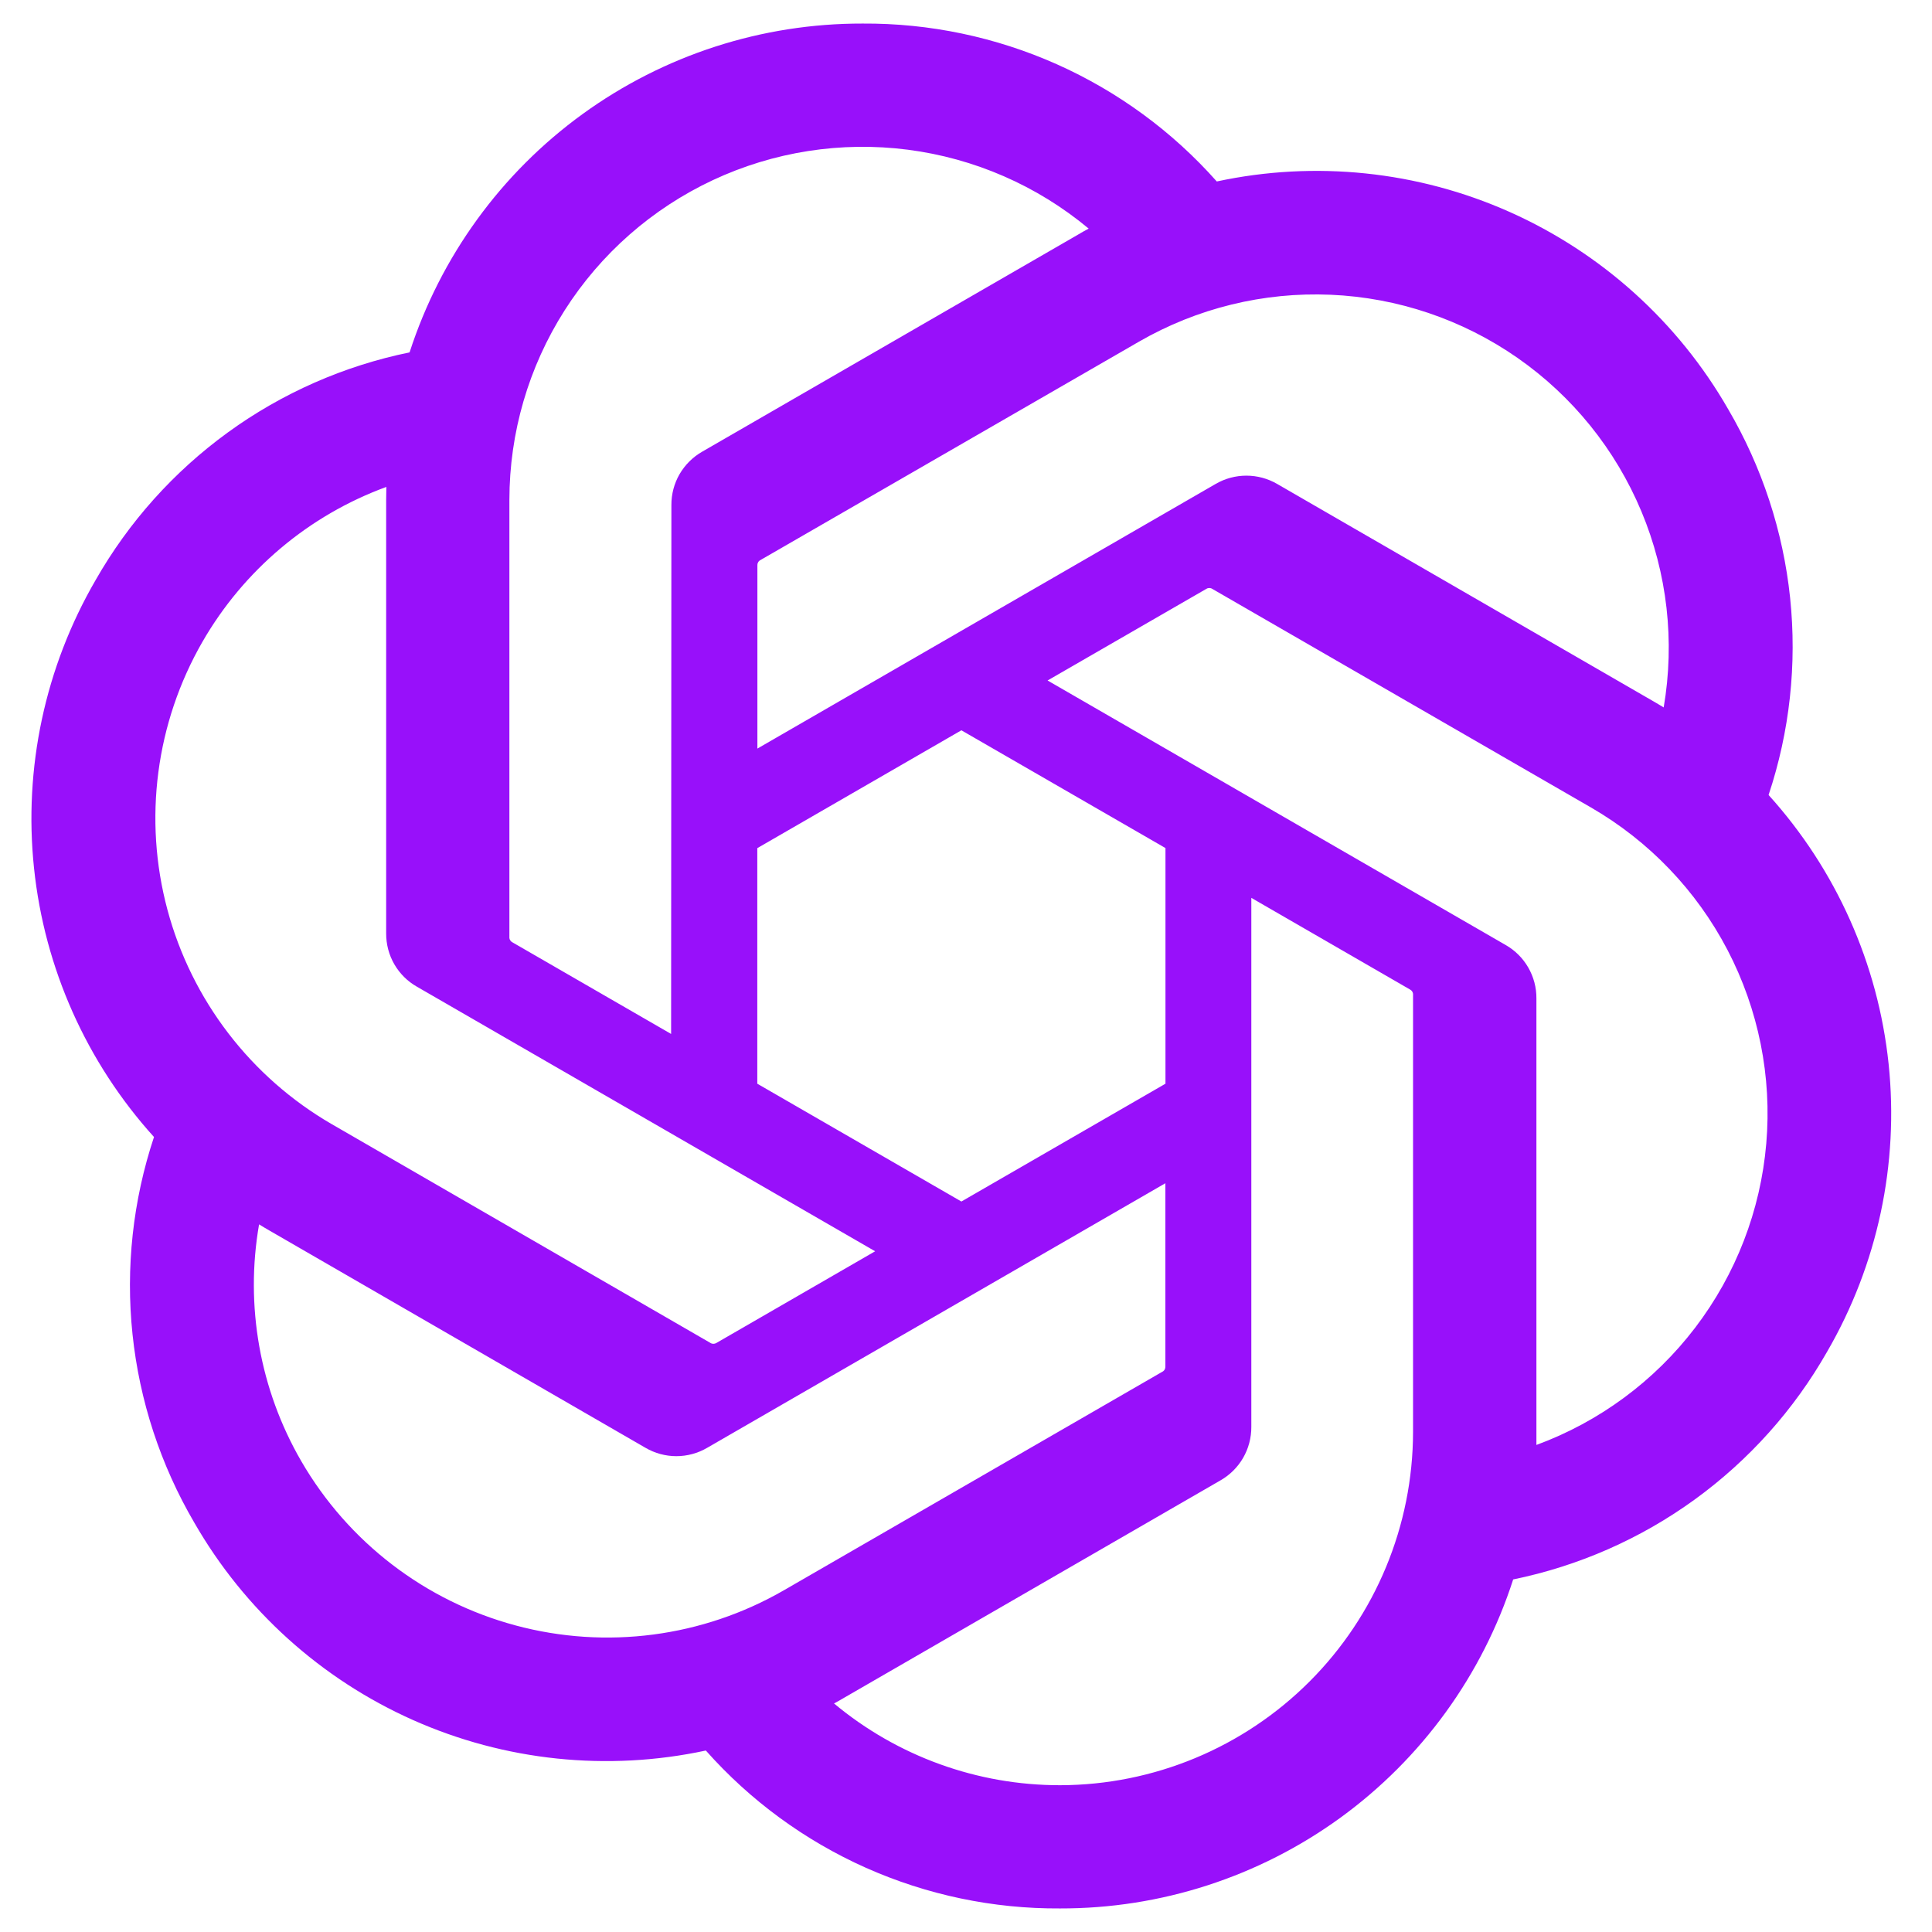
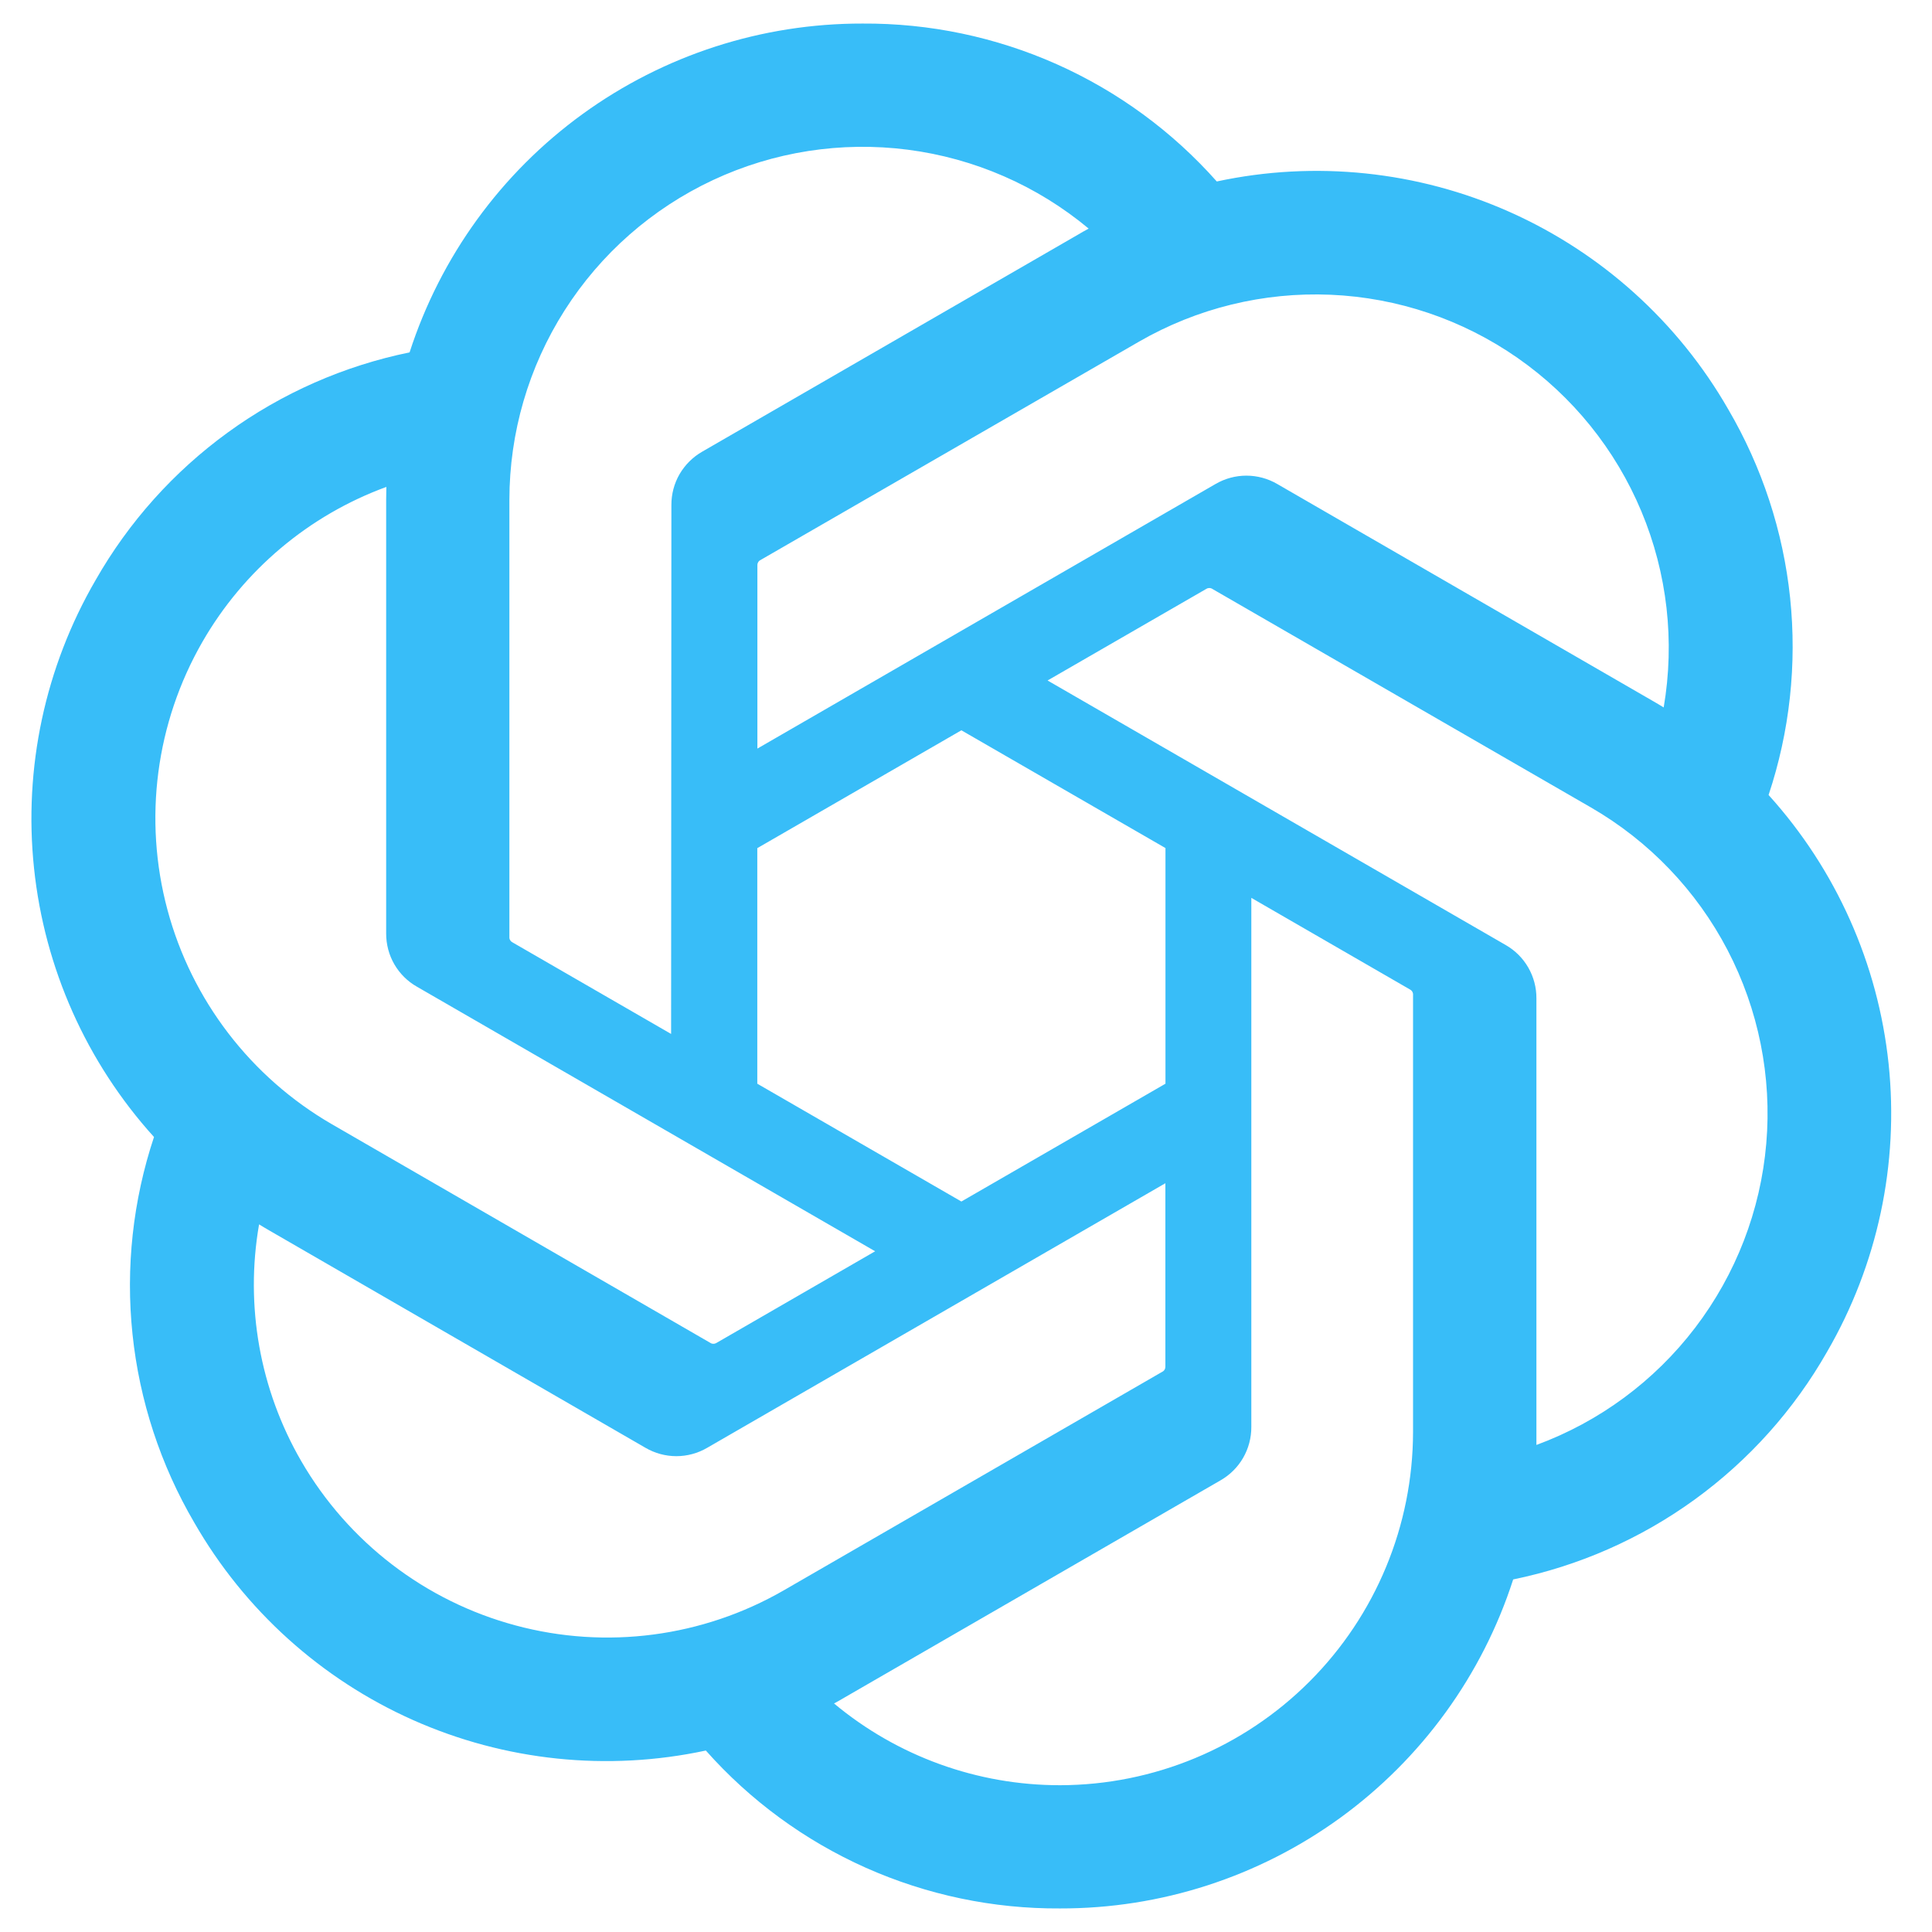
<svg xmlns="http://www.w3.org/2000/svg" width="41" height="41" viewBox="0 0 41 41" fill="none" stroke-width="1.5" class="h-6 w-6" role="img">
  <text x="-9999" y="-9999">ChatGPT</text>
-   <path d="M37.532 16.871C37.981 15.524 38.136 14.097 37.989 12.686C37.841 11.274 37.393 9.911 36.676 8.686C35.613 6.834 33.988 5.368 32.037 4.498C30.086 3.629 27.91 3.403 25.822 3.851C24.88 2.789 23.722 1.941 22.426 1.363C21.13 0.786 19.725 0.491 18.306 0.5C16.171 0.495 14.089 1.168 12.361 2.422C10.633 3.676 9.349 5.447 8.692 7.478C7.301 7.763 5.987 8.341 4.838 9.175C3.689 10.009 2.731 11.078 2.028 12.312C0.956 14.159 0.499 16.299 0.722 18.423C0.944 20.547 1.836 22.545 3.268 24.129C2.82 25.476 2.664 26.903 2.812 28.314C2.96 29.726 3.407 31.089 4.124 32.314C5.188 34.166 6.812 35.632 8.763 36.501C10.714 37.37 12.891 37.597 14.979 37.149C15.921 38.211 17.079 39.059 18.375 39.637C19.671 40.214 21.076 40.509 22.495 40.5C24.631 40.505 26.713 39.832 28.442 38.577C30.17 37.322 31.456 35.551 32.112 33.518C33.503 33.233 34.817 32.655 35.966 31.821C37.115 30.987 38.073 29.918 38.775 28.684C39.846 26.837 40.302 24.698 40.079 22.575C39.856 20.452 38.964 18.454 37.532 16.871ZM22.498 37.885C20.744 37.887 19.046 37.273 17.699 36.15C17.76 36.117 17.867 36.059 17.936 36.016L25.9 31.416C26.1 31.302 26.266 31.137 26.381 30.938C26.496 30.739 26.556 30.512 26.555 30.282V19.054L29.921 20.998C29.939 21.007 29.954 21.02 29.966 21.036C29.977 21.052 29.984 21.071 29.987 21.09V30.389C29.984 32.375 29.195 34.279 27.791 35.684C26.387 37.089 24.484 37.881 22.498 37.885ZM6.392 31.006C5.514 29.489 5.197 27.711 5.498 25.983C5.557 26.019 5.66 26.082 5.735 26.124L13.699 30.725C13.898 30.841 14.123 30.902 14.353 30.902C14.583 30.902 14.809 30.841 15.007 30.725L24.731 25.11V28.998C24.732 29.018 24.728 29.038 24.72 29.056C24.712 29.074 24.699 29.089 24.683 29.101L16.632 33.75C14.91 34.742 12.864 35.01 10.945 34.495C9.025 33.981 7.388 32.726 6.392 31.006ZM4.297 13.619C5.172 12.1 6.553 10.936 8.199 10.333C8.199 10.401 8.195 10.523 8.195 10.607V19.808C8.194 20.038 8.253 20.264 8.368 20.463C8.483 20.662 8.649 20.827 8.849 20.94L18.572 26.554L15.206 28.498C15.189 28.509 15.17 28.515 15.15 28.517C15.131 28.519 15.111 28.516 15.092 28.508L7.04 23.856C5.321 22.86 4.067 21.224 3.553 19.305C3.039 17.386 3.306 15.341 4.297 13.619ZM31.955 20.056L22.231 14.441L25.598 12.498C25.614 12.487 25.633 12.48 25.653 12.479C25.673 12.477 25.693 12.48 25.711 12.488L33.763 17.136C34.997 17.849 36.002 18.898 36.661 20.161C37.319 21.424 37.605 22.849 37.483 24.268C37.362 25.688 36.838 27.043 35.974 28.176C35.11 29.309 33.941 30.172 32.605 30.664C32.605 30.595 32.605 30.473 32.605 30.389V21.188C32.607 20.959 32.547 20.733 32.433 20.534C32.319 20.335 32.154 20.17 31.955 20.056ZM35.306 15.013C35.246 14.976 35.143 14.914 35.069 14.872L27.105 10.271C26.906 10.155 26.68 10.094 26.45 10.094C26.221 10.094 25.995 10.155 25.796 10.271L16.073 15.886V11.998C16.072 11.978 16.075 11.959 16.084 11.941C16.092 11.922 16.105 11.907 16.121 11.895L24.172 7.25C25.405 6.539 26.816 6.194 28.238 6.255C29.661 6.316 31.036 6.781 32.204 7.595C33.372 8.409 34.284 9.539 34.833 10.853C35.383 12.167 35.546 13.61 35.306 15.013ZM14.242 21.942L10.875 19.998C10.858 19.989 10.842 19.976 10.831 19.96C10.819 19.944 10.812 19.925 10.81 19.906V10.607C10.811 9.183 11.217 7.788 11.982 6.587C12.747 5.385 13.838 4.427 15.127 3.823C16.417 3.219 17.852 2.995 19.265 3.177C20.677 3.359 22.009 3.939 23.103 4.851C23.043 4.884 22.937 4.942 22.867 4.985L14.902 9.585C14.703 9.699 14.537 9.864 14.421 10.063C14.306 10.262 14.247 10.488 14.248 10.717L14.242 21.942ZM16.071 17.999L20.402 15.498L24.733 17.997V22.998L20.402 25.498L16.071 22.998V17.999Z" fill="#9810fa " />
+   <path d="M37.532 16.871C37.981 15.524 38.136 14.097 37.989 12.686C37.841 11.274 37.393 9.911 36.676 8.686C35.613 6.834 33.988 5.368 32.037 4.498C30.086 3.629 27.91 3.403 25.822 3.851C24.88 2.789 23.722 1.941 22.426 1.363C21.13 0.786 19.725 0.491 18.306 0.5C16.171 0.495 14.089 1.168 12.361 2.422C10.633 3.676 9.349 5.447 8.692 7.478C7.301 7.763 5.987 8.341 4.838 9.175C3.689 10.009 2.731 11.078 2.028 12.312C0.956 14.159 0.499 16.299 0.722 18.423C0.944 20.547 1.836 22.545 3.268 24.129C2.82 25.476 2.664 26.903 2.812 28.314C2.96 29.726 3.407 31.089 4.124 32.314C5.188 34.166 6.812 35.632 8.763 36.501C10.714 37.37 12.891 37.597 14.979 37.149C15.921 38.211 17.079 39.059 18.375 39.637C19.671 40.214 21.076 40.509 22.495 40.5C24.631 40.505 26.713 39.832 28.442 38.577C30.17 37.322 31.456 35.551 32.112 33.518C33.503 33.233 34.817 32.655 35.966 31.821C37.115 30.987 38.073 29.918 38.775 28.684C39.846 26.837 40.302 24.698 40.079 22.575C39.856 20.452 38.964 18.454 37.532 16.871ZM22.498 37.885C20.744 37.887 19.046 37.273 17.699 36.15C17.76 36.117 17.867 36.059 17.936 36.016L25.9 31.416C26.1 31.302 26.266 31.137 26.381 30.938C26.496 30.739 26.556 30.512 26.555 30.282V19.054L29.921 20.998C29.939 21.007 29.954 21.02 29.966 21.036C29.977 21.052 29.984 21.071 29.987 21.09V30.389C29.984 32.375 29.195 34.279 27.791 35.684C26.387 37.089 24.484 37.881 22.498 37.885ZM6.392 31.006C5.514 29.489 5.197 27.711 5.498 25.983C5.557 26.019 5.66 26.082 5.735 26.124L13.699 30.725C13.898 30.841 14.123 30.902 14.353 30.902C14.583 30.902 14.809 30.841 15.007 30.725L24.731 25.11V28.998C24.732 29.018 24.728 29.038 24.72 29.056C24.712 29.074 24.699 29.089 24.683 29.101L16.632 33.75C14.91 34.742 12.864 35.01 10.945 34.495C9.025 33.981 7.388 32.726 6.392 31.006ZM4.297 13.619C5.172 12.1 6.553 10.936 8.199 10.333C8.199 10.401 8.195 10.523 8.195 10.607V19.808C8.194 20.038 8.253 20.264 8.368 20.463C8.483 20.662 8.649 20.827 8.849 20.94L18.572 26.554L15.206 28.498C15.189 28.509 15.17 28.515 15.15 28.517C15.131 28.519 15.111 28.516 15.092 28.508L7.04 23.856C5.321 22.86 4.067 21.224 3.553 19.305C3.039 17.386 3.306 15.341 4.297 13.619ZM31.955 20.056L22.231 14.441L25.598 12.498C25.614 12.487 25.633 12.48 25.653 12.479C25.673 12.477 25.693 12.48 25.711 12.488L33.763 17.136C34.997 17.849 36.002 18.898 36.661 20.161C37.319 21.424 37.605 22.849 37.483 24.268C37.362 25.688 36.838 27.043 35.974 28.176C35.11 29.309 33.941 30.172 32.605 30.664C32.605 30.595 32.605 30.473 32.605 30.389V21.188C32.607 20.959 32.547 20.733 32.433 20.534C32.319 20.335 32.154 20.17 31.955 20.056ZM35.306 15.013C35.246 14.976 35.143 14.914 35.069 14.872L27.105 10.271C26.906 10.155 26.68 10.094 26.45 10.094C26.221 10.094 25.995 10.155 25.796 10.271L16.073 15.886V11.998C16.072 11.978 16.075 11.959 16.084 11.941C16.092 11.922 16.105 11.907 16.121 11.895L24.172 7.25C25.405 6.539 26.816 6.194 28.238 6.255C29.661 6.316 31.036 6.781 32.204 7.595C33.372 8.409 34.284 9.539 34.833 10.853C35.383 12.167 35.546 13.61 35.306 15.013ZM14.242 21.942L10.875 19.998C10.858 19.989 10.842 19.976 10.831 19.96C10.819 19.944 10.812 19.925 10.81 19.906V10.607C10.811 9.183 11.217 7.788 11.982 6.587C12.747 5.385 13.838 4.427 15.127 3.823C16.417 3.219 17.852 2.995 19.265 3.177C20.677 3.359 22.009 3.939 23.103 4.851C23.043 4.884 22.937 4.942 22.867 4.985L14.902 9.585C14.703 9.699 14.537 9.864 14.421 10.063C14.306 10.262 14.247 10.488 14.248 10.717L14.242 21.942ZM16.071 17.999L20.402 15.498L24.733 17.997V22.998L20.402 25.498L16.071 22.998V17.999Z" fill="#38bdf8" />
</svg>
